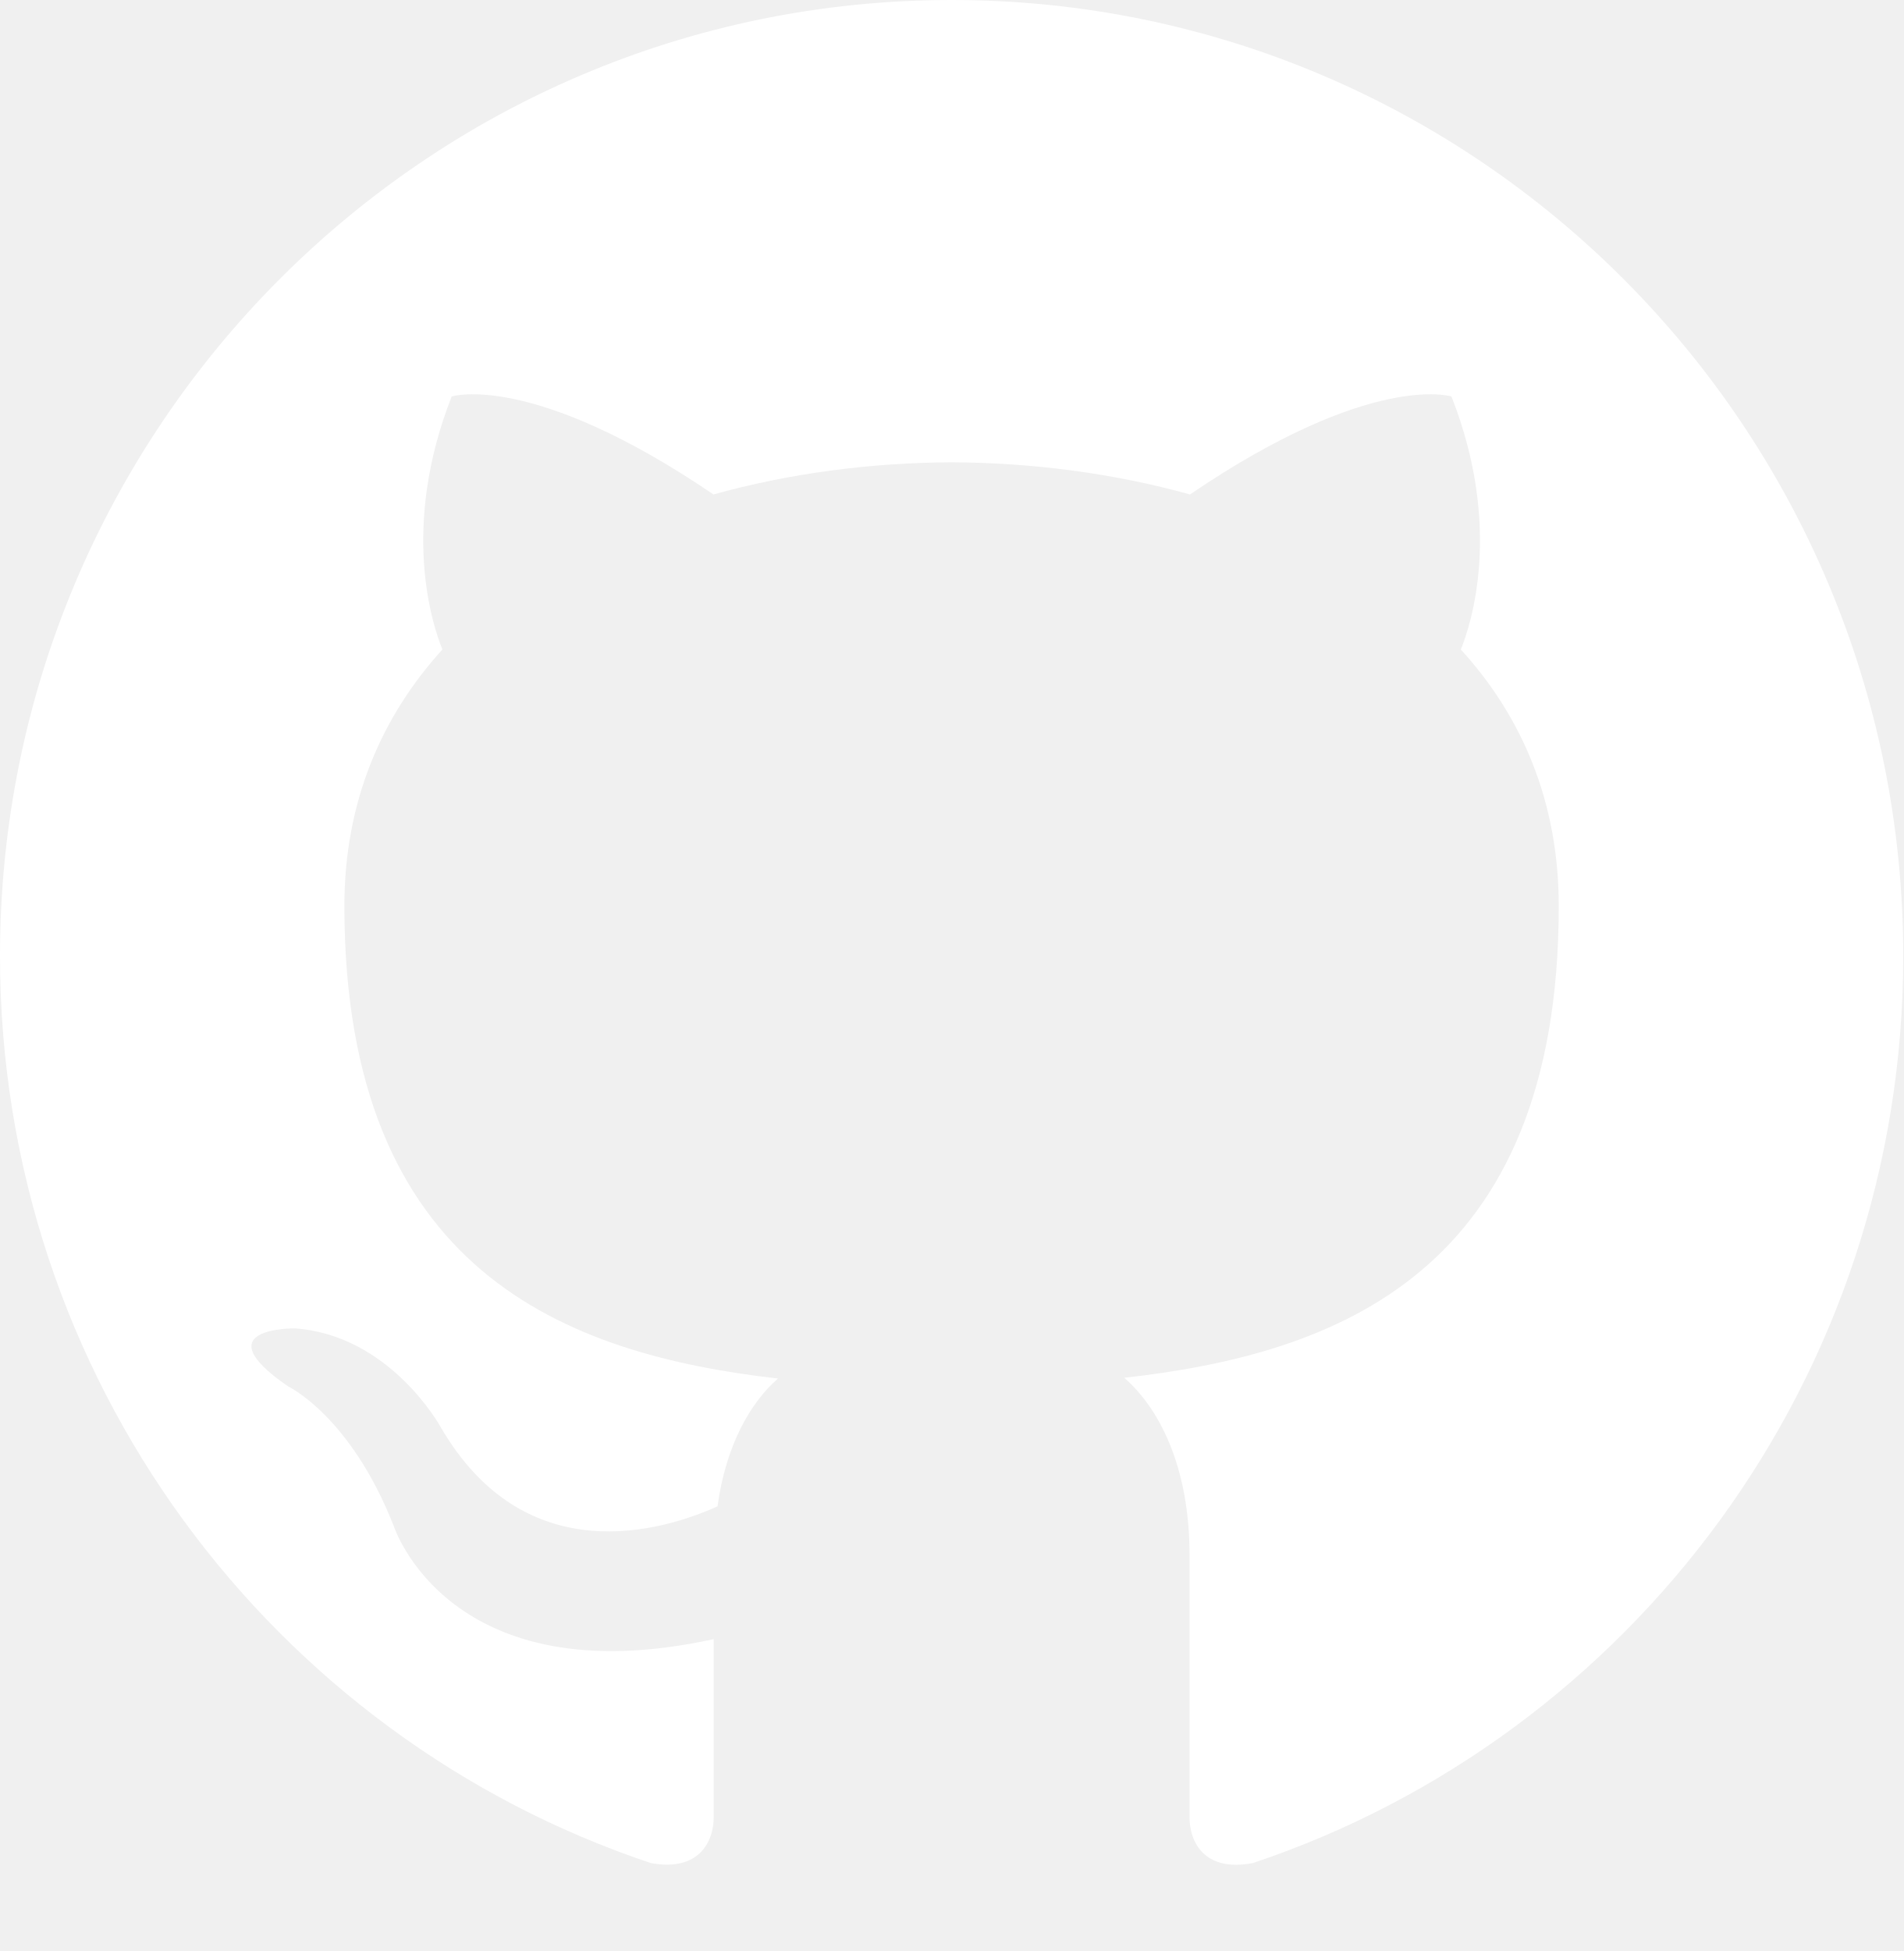
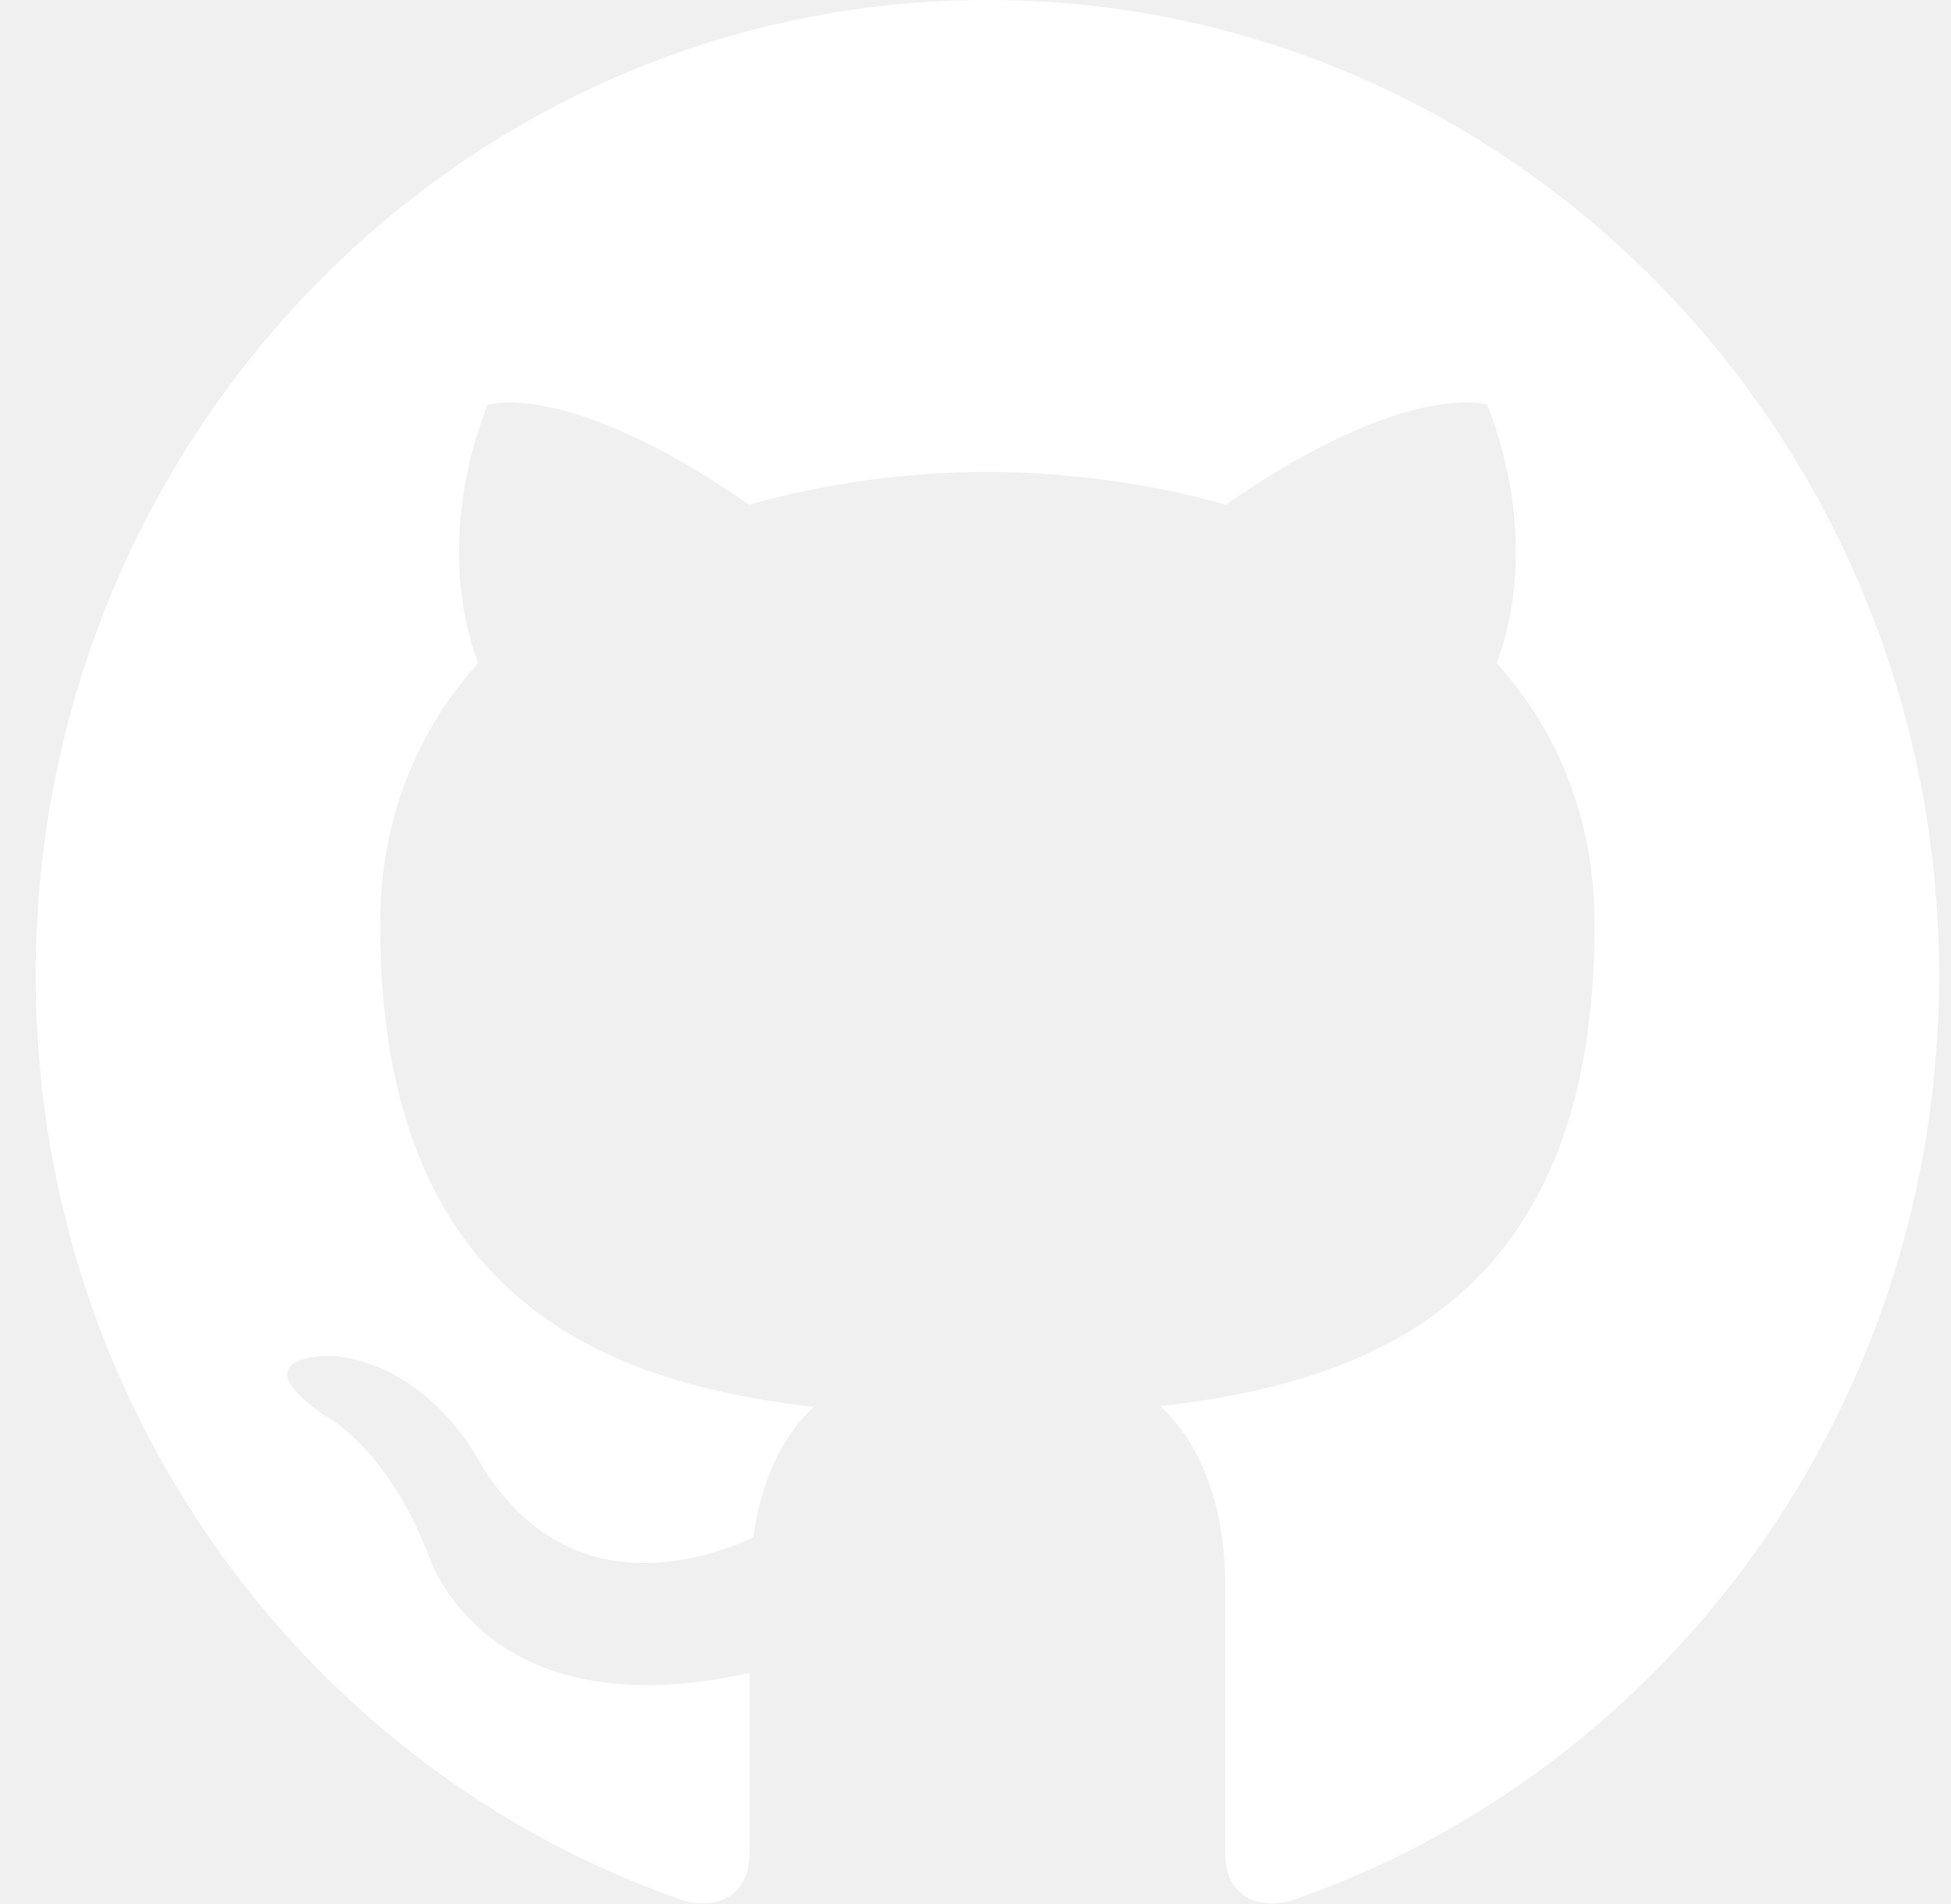
- <svg xmlns="http://www.w3.org/2000/svg" width="40" height="41" viewBox="0 0 40 41" fill="none">
-   <path d="M20 0C8.957 0 0 8.995 0 20.089C0 28.965 5.73 36.495 13.678 39.152C14.677 39.338 15 38.715 15 38.186V34.446C9.437 35.662 8.278 32.076 8.278 32.076C7.368 29.754 6.057 29.136 6.057 29.136C4.242 27.889 6.195 27.916 6.195 27.916C8.203 28.056 9.26 29.987 9.26 29.987C11.043 33.057 13.938 32.17 15.08 31.656C15.258 30.358 15.777 29.471 16.35 28.97C11.908 28.46 7.238 26.737 7.238 19.041C7.238 16.846 8.02 15.055 9.298 13.649C9.092 13.142 8.407 11.098 9.493 8.332C9.493 8.332 11.173 7.793 14.995 10.391C16.59 9.946 18.3 9.723 20 9.715C21.7 9.723 23.412 9.946 25.01 10.391C28.828 7.793 30.505 8.332 30.505 8.332C31.593 11.099 30.908 13.143 30.702 13.649C31.985 15.055 32.76 16.848 32.76 19.041C32.76 26.757 28.082 28.456 23.628 28.954C24.345 29.576 25 30.799 25 32.673V38.186C25 38.72 25.32 39.348 26.335 39.151C34.277 36.49 40 28.962 40 20.089C40 8.995 31.045 0 20 0Z" fill="white" />
+ <svg xmlns="http://www.w3.org/2000/svg" width="41" height="40" viewBox="0 0 41 40" fill="none">
+   <path d="M20.75 0C9.707 0 0.75 9.181 0.75 20.506C0.75 29.566 6.48 37.252 14.429 39.964C15.427 40.153 15.75 39.518 15.75 38.978V35.16C10.187 36.401 9.029 32.741 9.029 32.741C8.119 30.37 6.807 29.74 6.807 29.74C4.992 28.467 6.945 28.494 6.945 28.494C8.954 28.638 10.01 30.608 10.01 30.608C11.794 33.742 14.689 32.836 15.83 32.312C16.009 30.987 16.527 30.082 17.1 29.571C12.659 29.05 7.989 27.291 7.989 19.436C7.989 17.196 8.77 15.367 10.049 13.932C9.842 13.414 9.157 11.328 10.244 8.505C10.244 8.505 11.924 7.954 15.745 10.607C17.34 10.152 19.05 9.925 20.75 9.916C22.45 9.925 24.162 10.152 25.76 10.607C29.579 7.954 31.255 8.505 31.255 8.505C32.344 11.329 31.659 13.416 31.452 13.932C32.735 15.367 33.51 17.197 33.51 19.436C33.51 27.312 28.832 29.046 24.379 29.554C25.095 30.189 25.75 31.437 25.75 33.351V38.978C25.75 39.523 26.07 40.164 27.085 39.962C35.027 37.247 40.75 29.562 40.75 20.506C40.75 9.181 31.795 0 20.75 0Z" fill="white" />
</svg>
